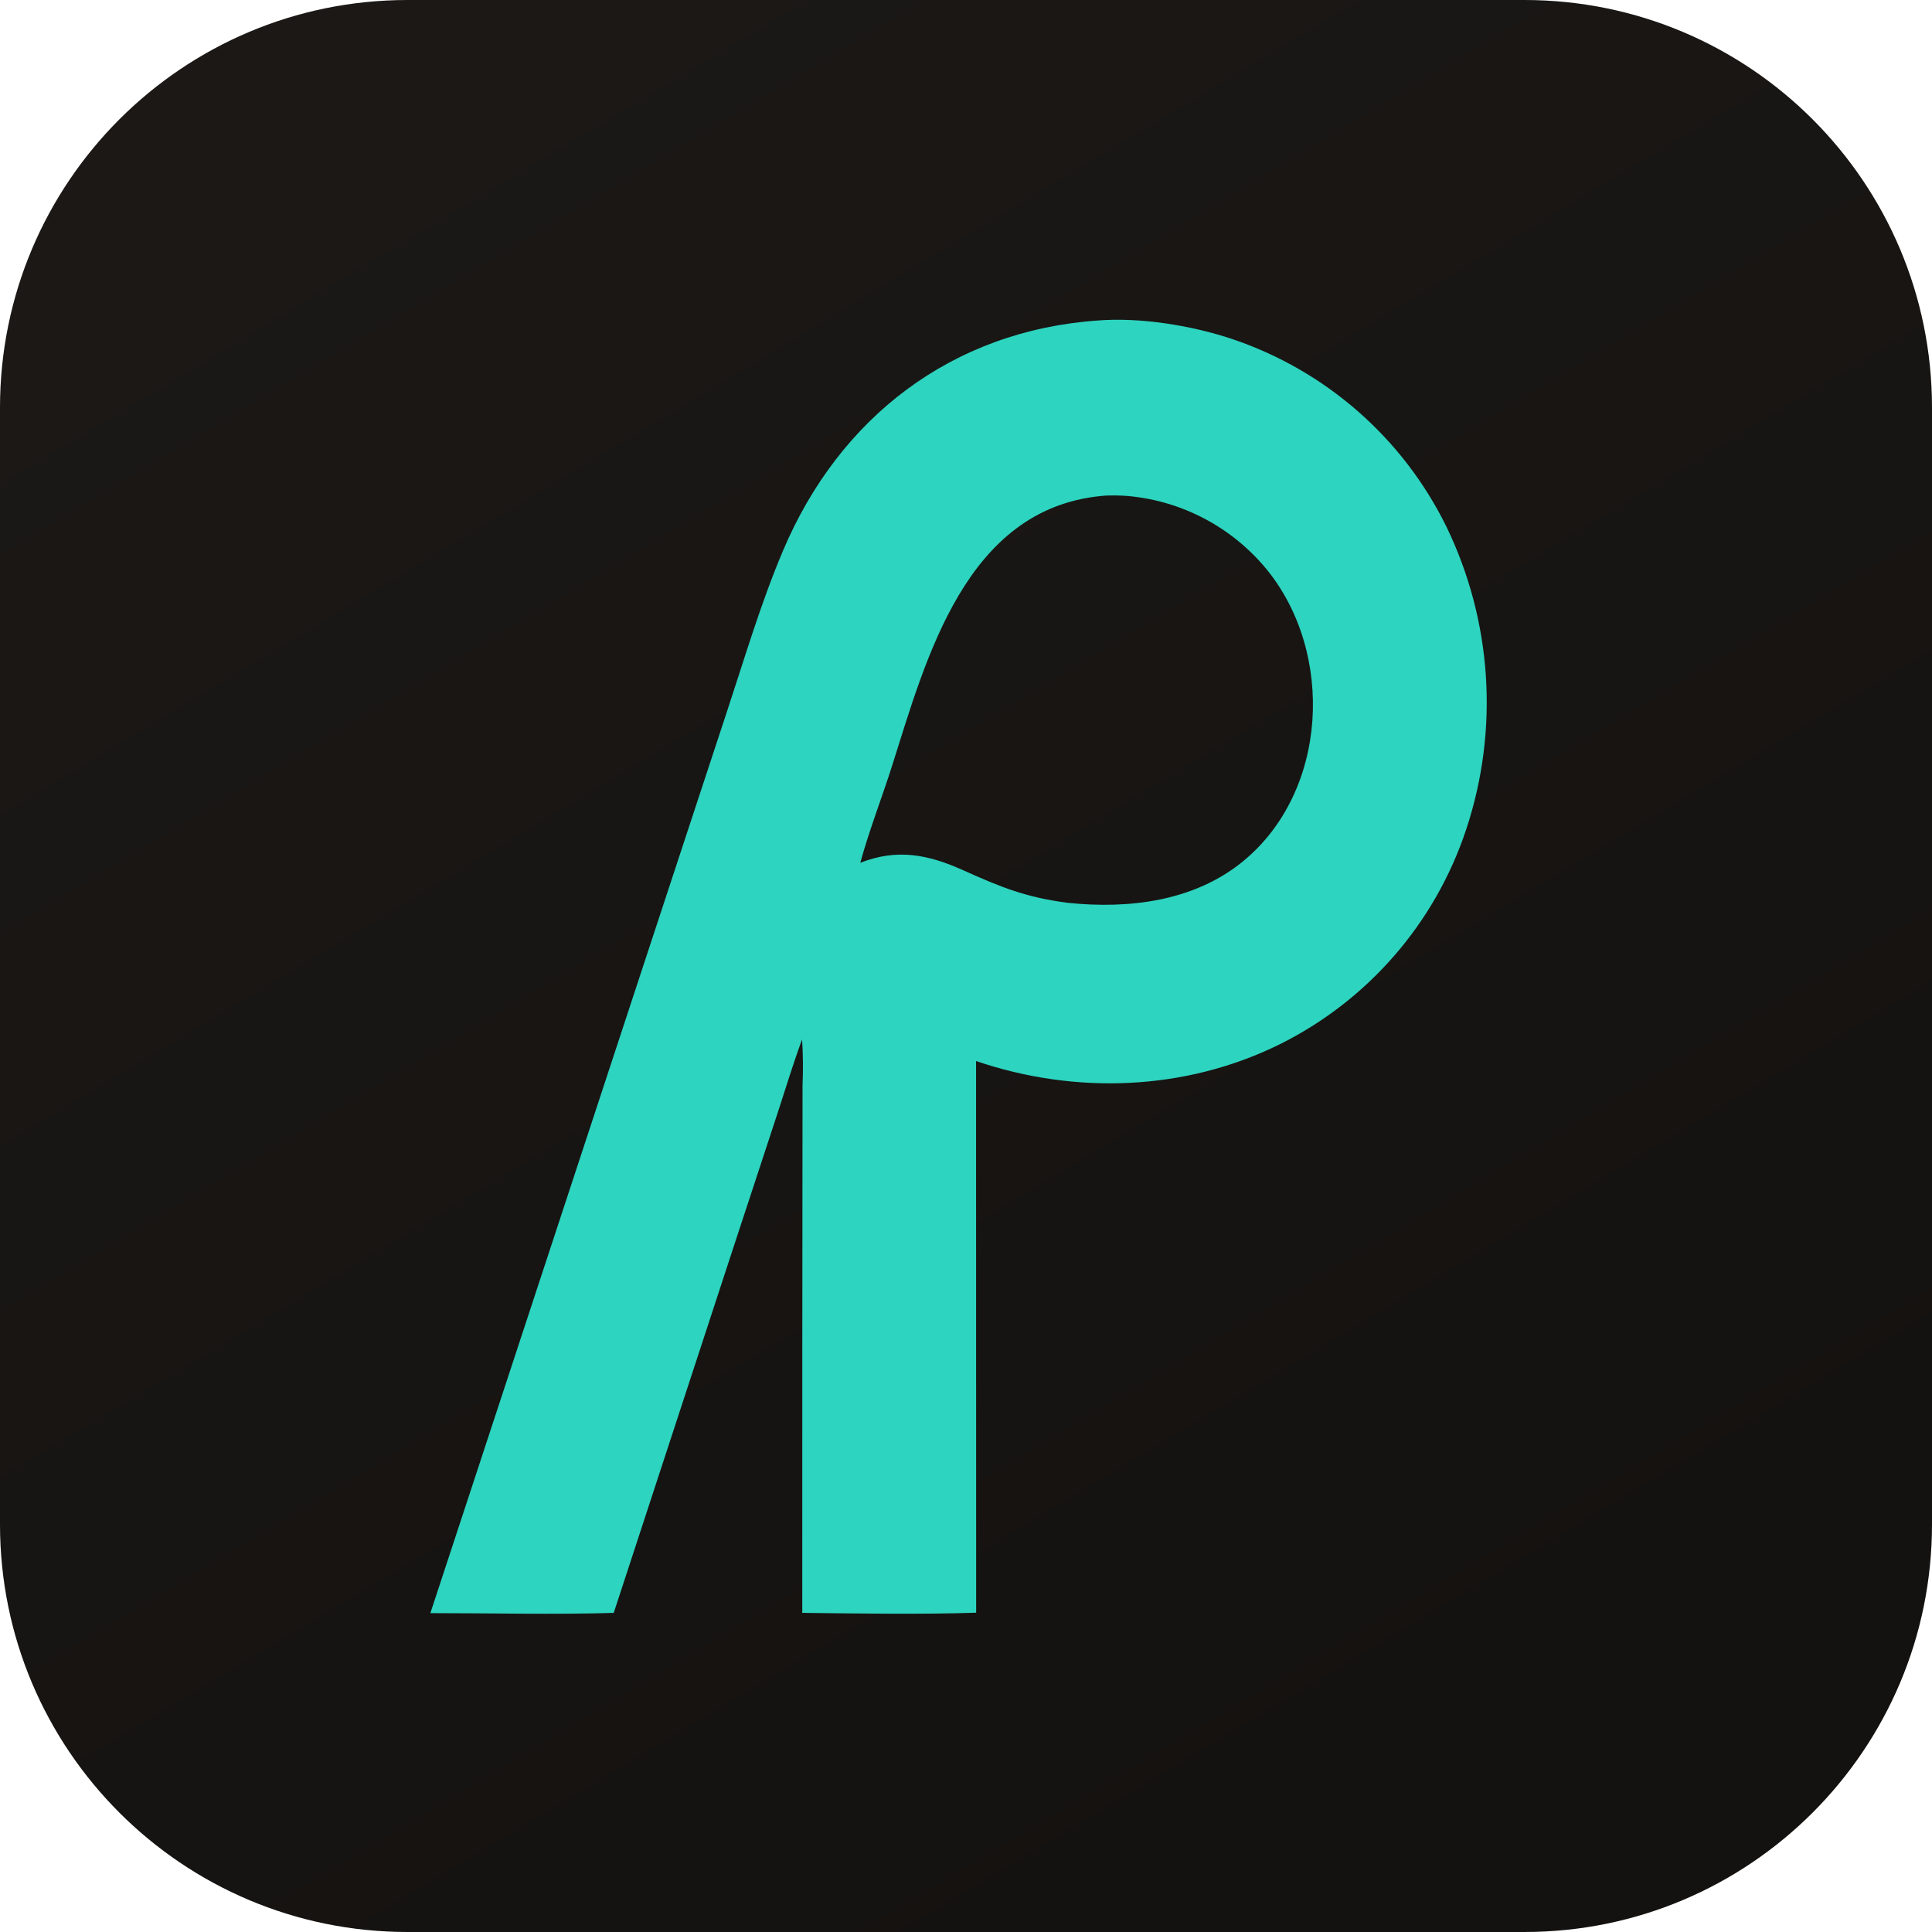
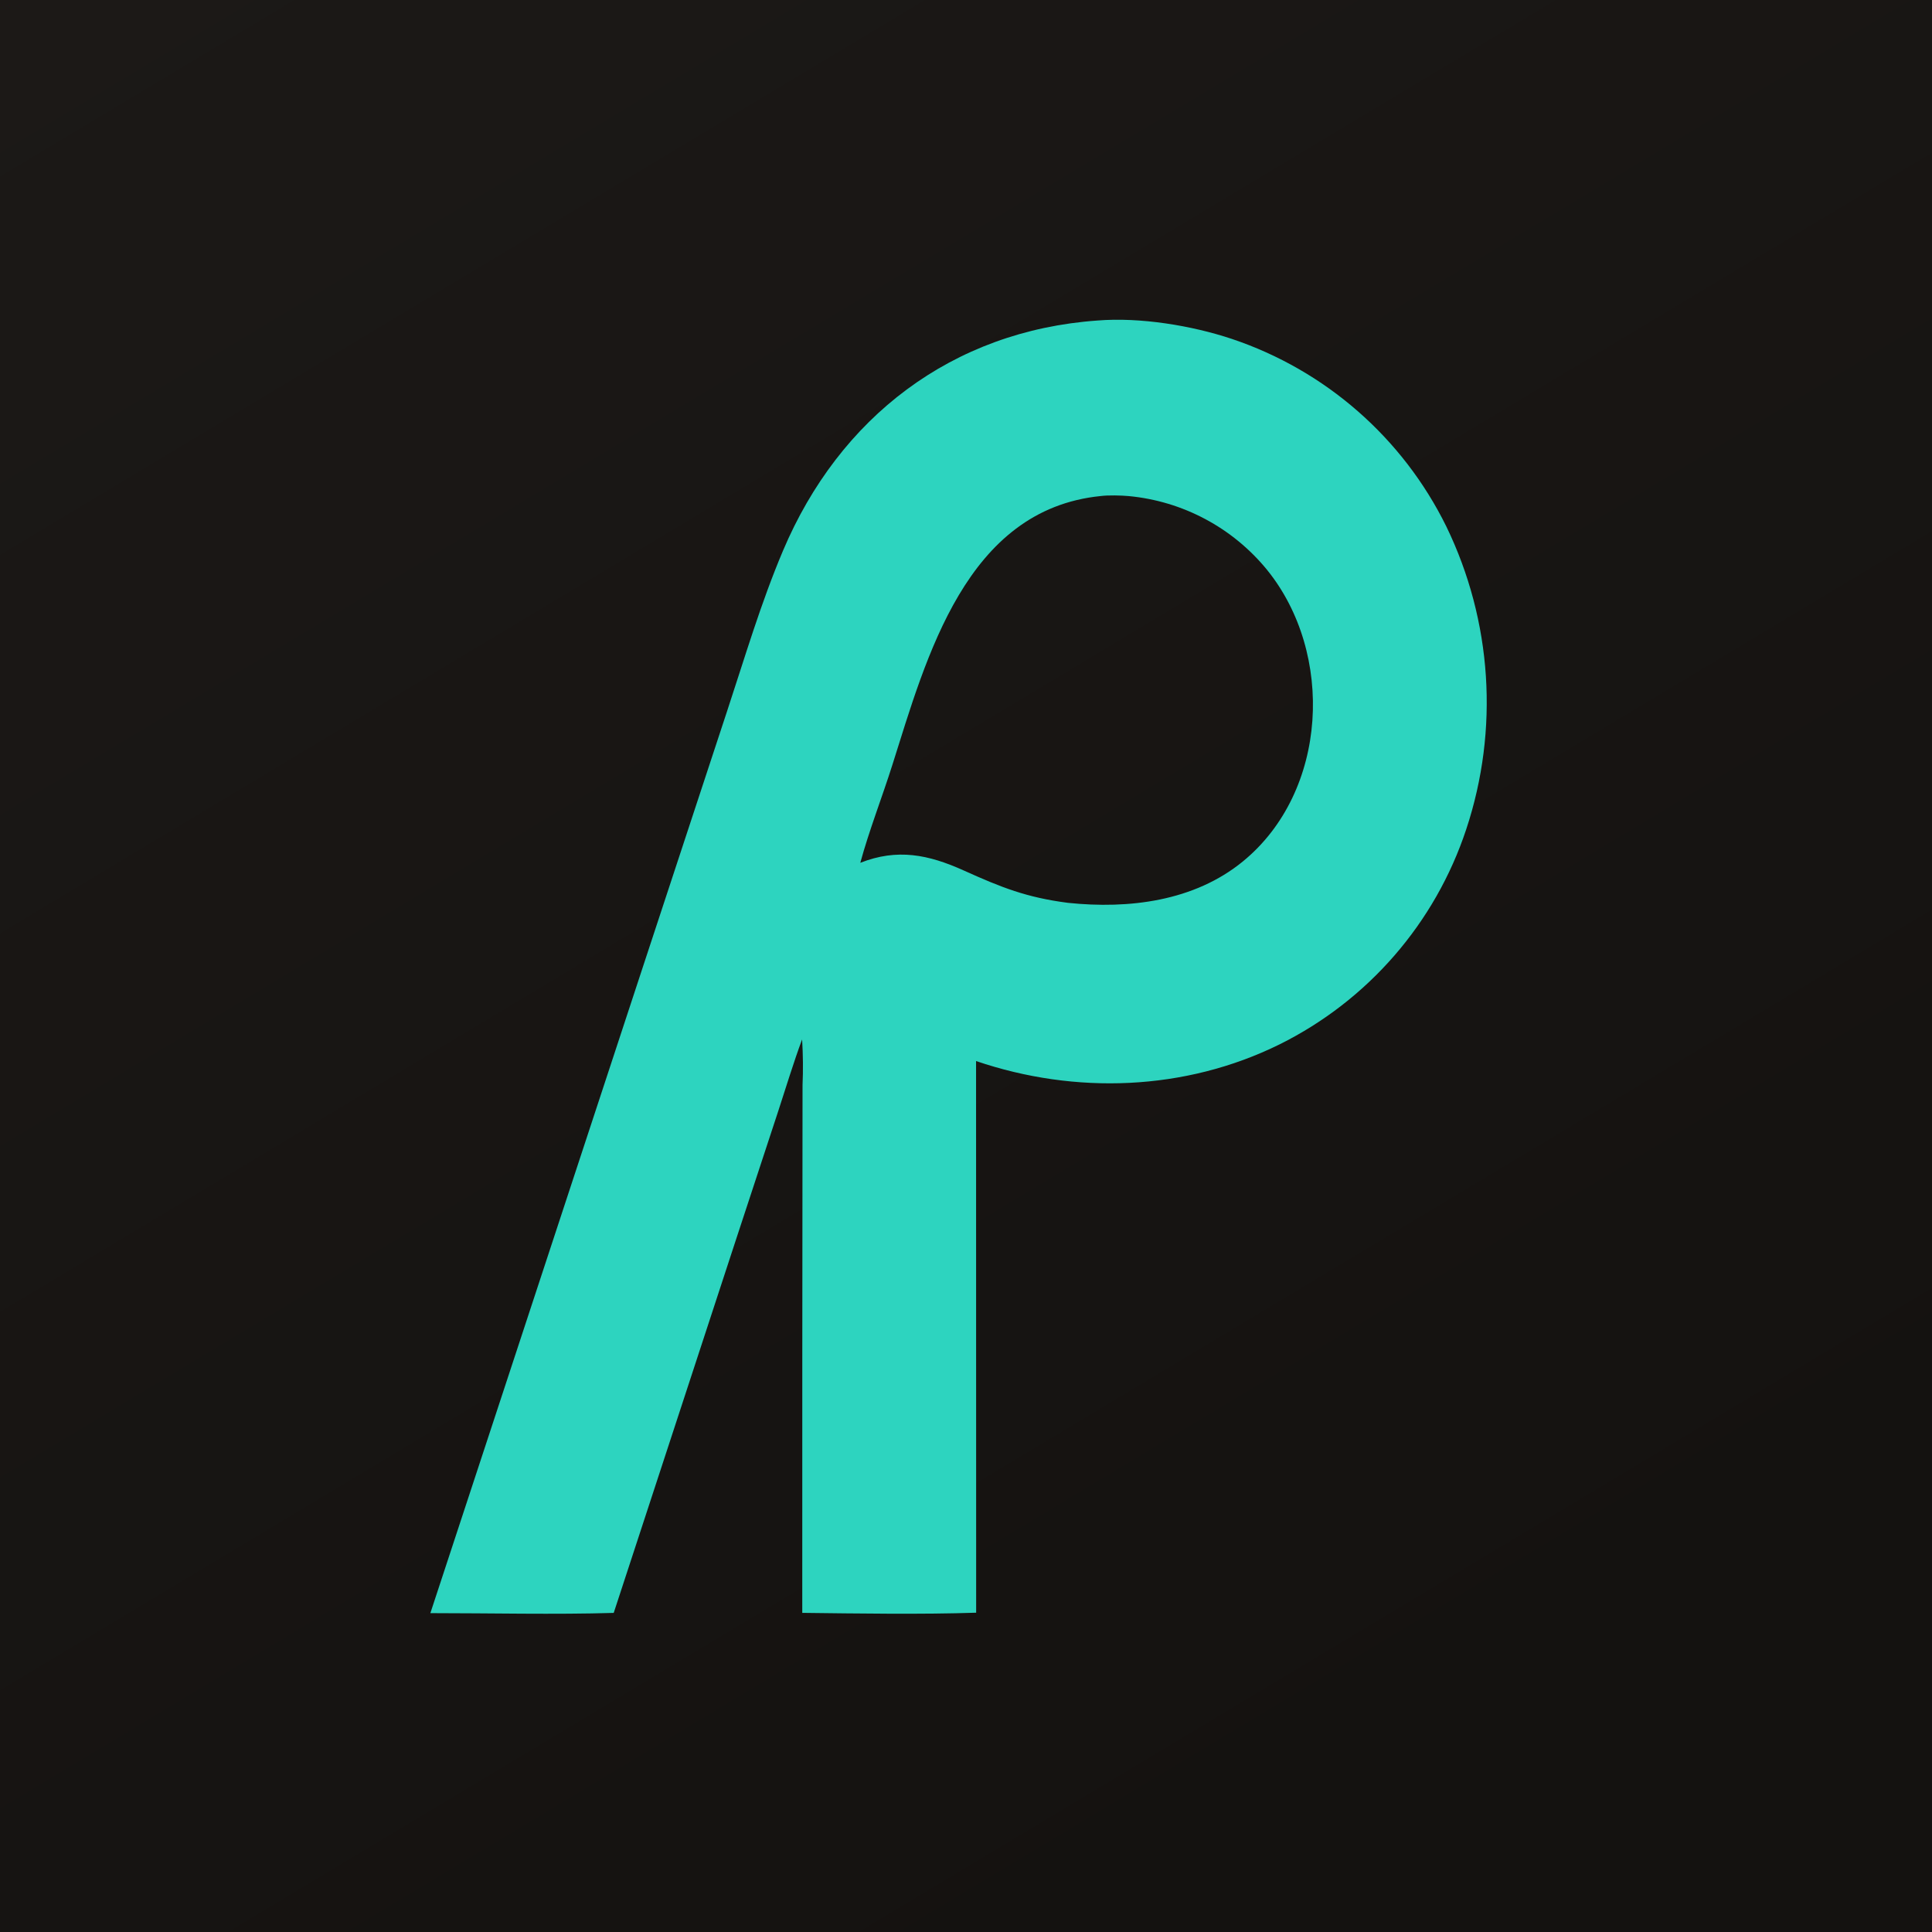
<svg xmlns="http://www.w3.org/2000/svg" width="512" height="512" viewBox="0 0 512 512">
  <defs>
    <linearGradient id="bg" x1="0" y1="0" x2="0.6" y2="1">
      <stop offset="0%" stop-color="#1c1917" />
      <stop offset="100%" stop-color="#141210" />
    </linearGradient>
  </defs>
-   <rect width="512" height="512" rx="108" fill="url(#bg)" />
+   <rect width="512" height="512" fill="url(#bg)" />
  <svg x="96" y="60" width="320" height="392" viewBox="96 74 178 211">
    <path fill-rule="evenodd" fill="#2DD4BF" transform="scale(0.359375)" d="M568.753 234.706C586.198 233.287 607.4 236.769 623.81 242.245C662.228 255.13 693.907 282.828 711.803 319.183C730.607 357.939 733.54 402.504 719.979 443.39C707.252 481.858 679.667 513.636 643.371 531.644C604.636 550.756 559.554 552.296 518.912 538.466L518.948 764.748C496.855 765.492 469.93 765.079 447.62 764.814L447.633 661.087L447.733 548.375C448.002 542.117 447.942 535.849 447.555 529.597C444.157 538.654 440.906 549.426 437.843 558.755L420.716 610.852L370.279 764.83C346.492 765.555 319.093 764.921 295.07 764.928L382.644 498.632L416.797 394.906C424.149 372.668 430.572 350.744 439.721 329.12C462.84 274.475 508.965 238.939 568.753 234.706Z M570.056 306.702C573.068 306.307 578.511 306.44 581.5 306.72C603.689 308.799 624.12 319.68 638.229 336.931C666.042 371.186 663.385 427.91 628.386 456.561C608.385 472.934 581.628 476.182 556.617 473.571C539.649 471.385 529.317 467.272 513.899 460.315C499.315 453.734 486.592 451.18 471.423 457.149C475.018 443.964 480.391 430.208 484.547 417.084C498.586 372.756 514.773 312.253 570.056 306.702Z" />
  </svg>
</svg>
